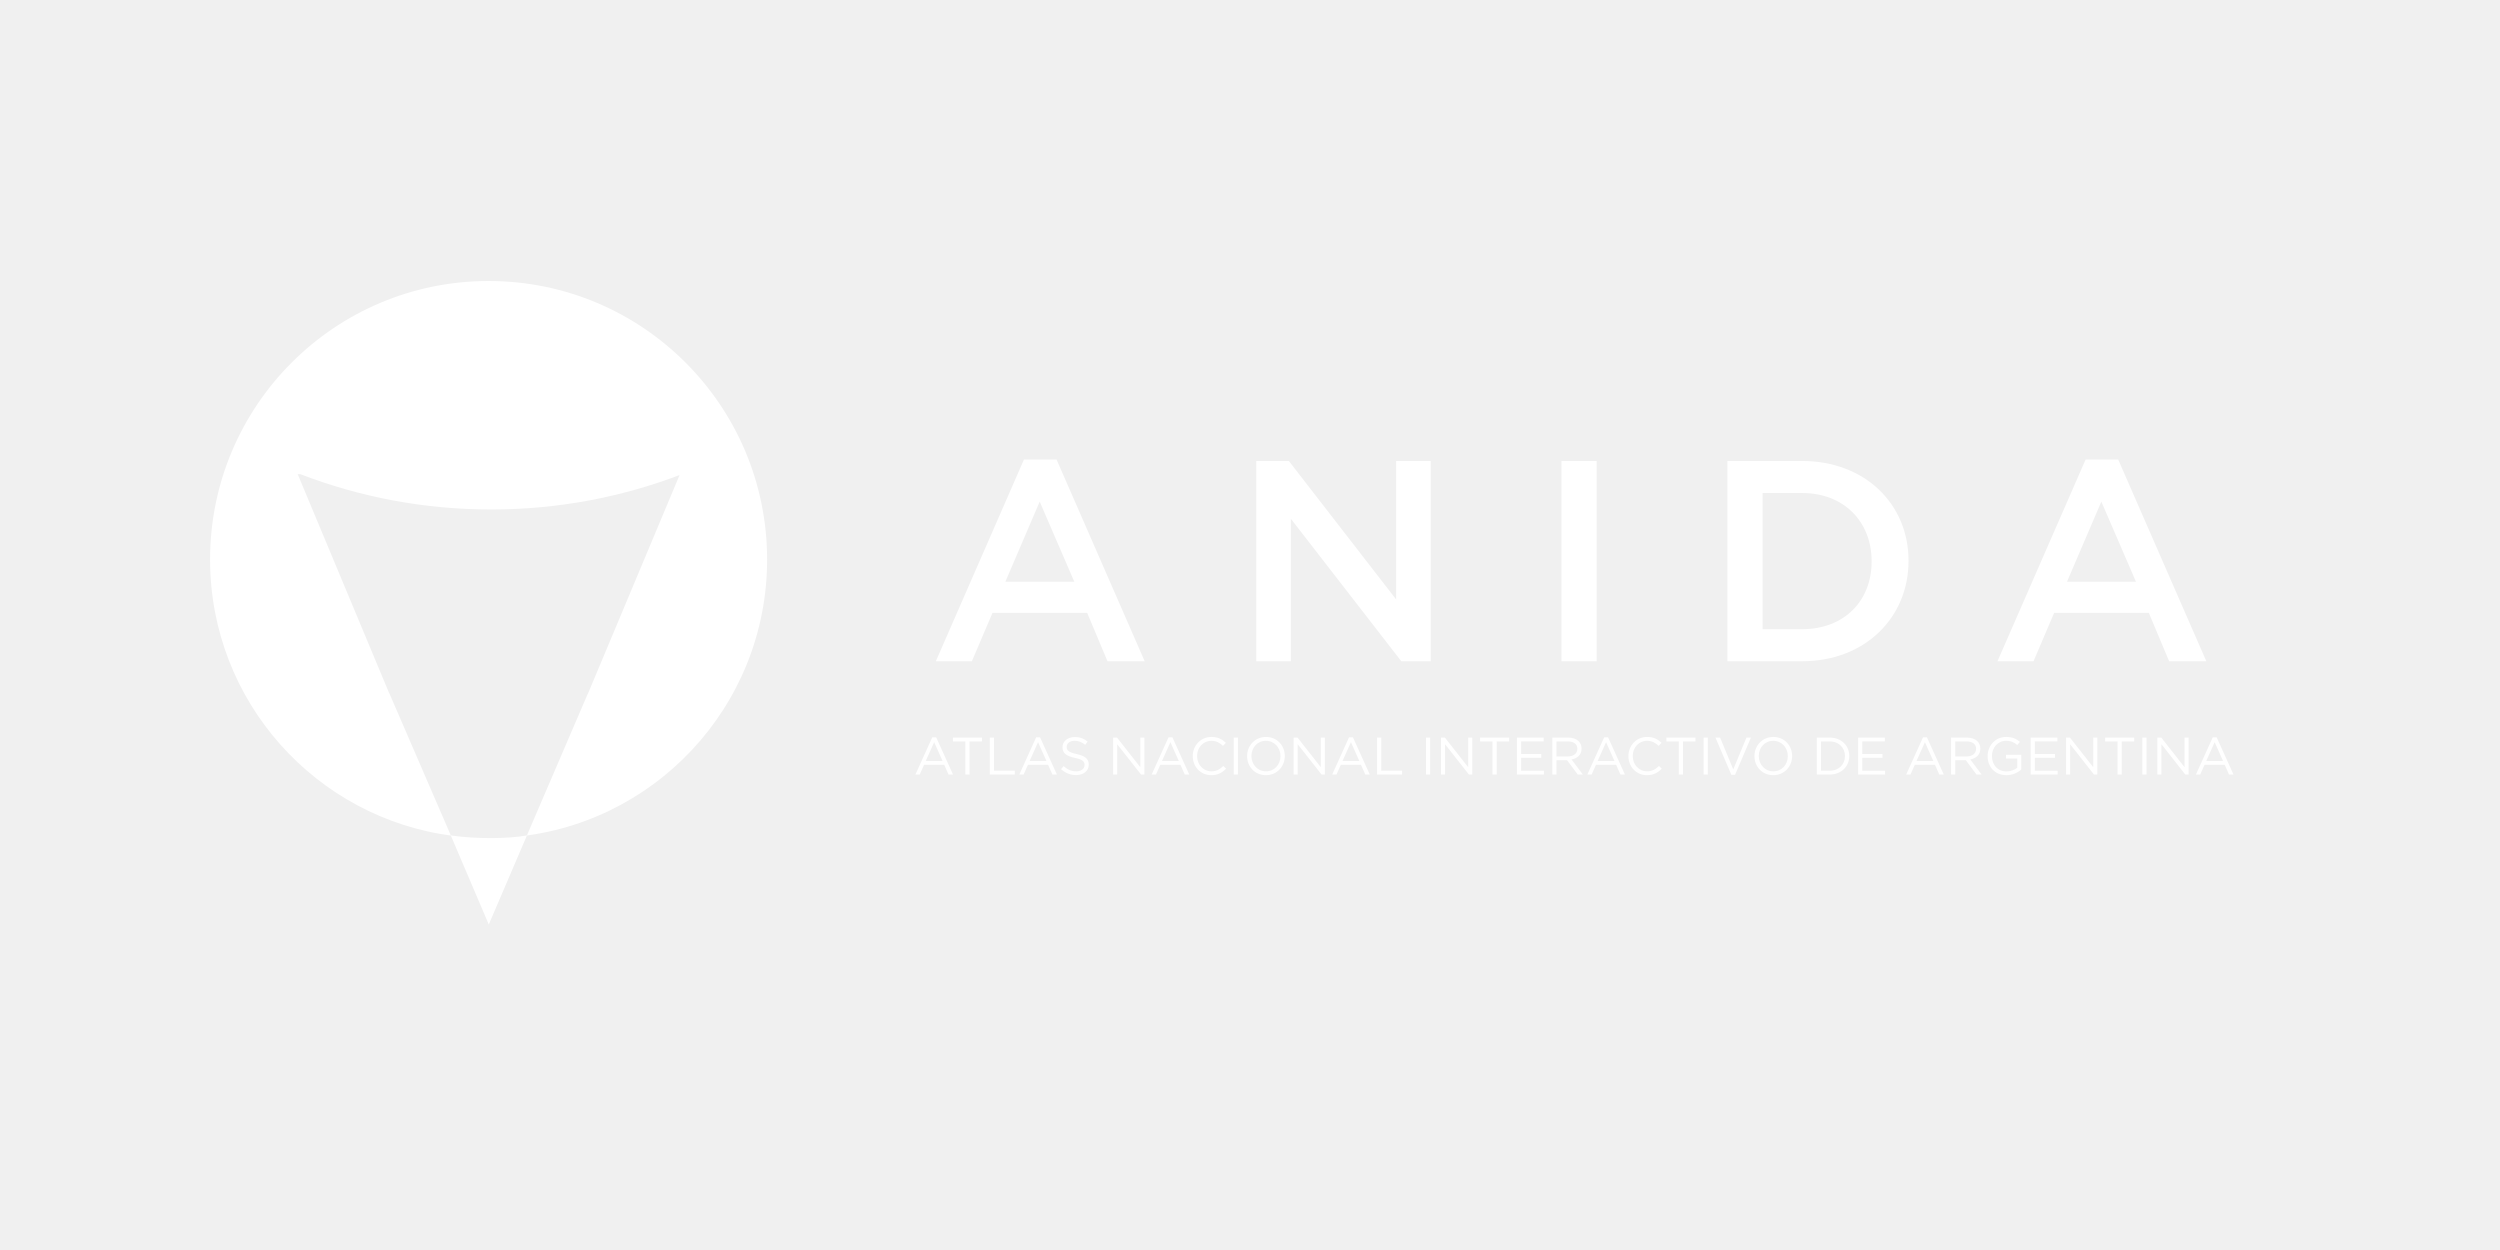
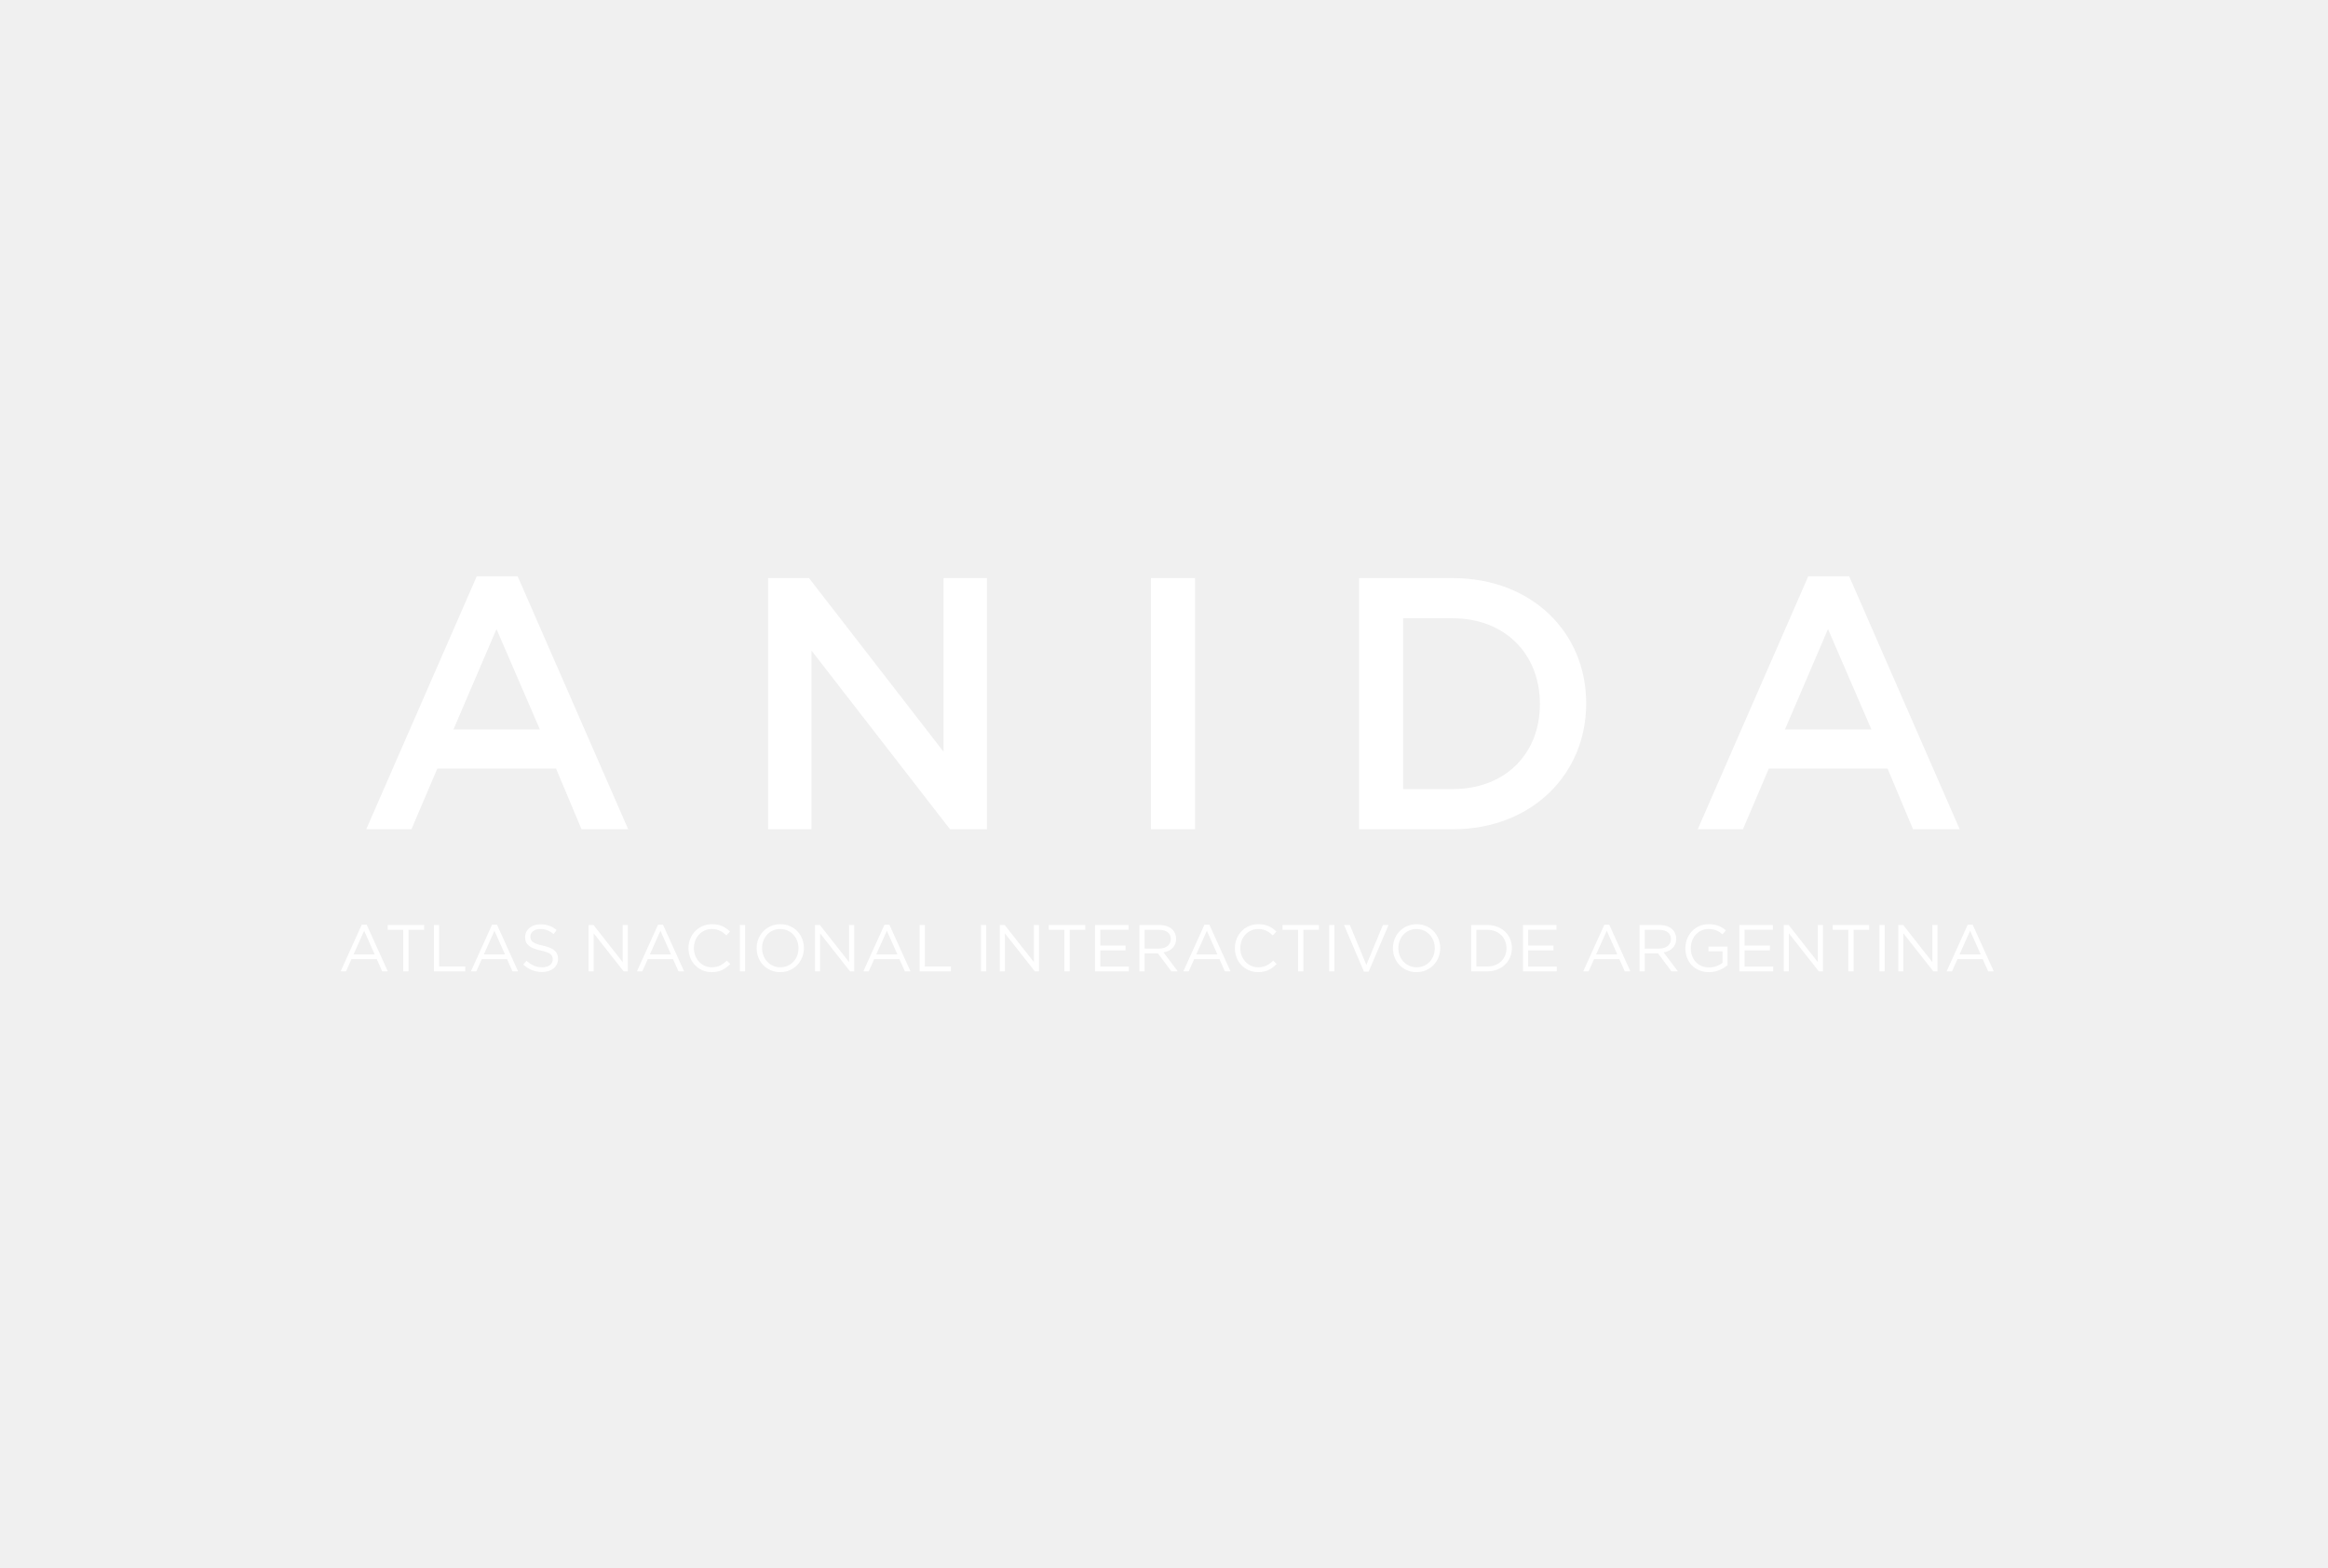
- <svg xmlns="http://www.w3.org/2000/svg" version="1.1" x="0px" y="0px" width="850.394px" height="425.197px" viewBox="0 0 850.394 425.197" enable-background="new 0 0 850.394 425.197" xml:space="preserve">
-   <g id="Capa_1" display="none">
+ <svg xmlns="http://www.w3.org/2000/svg" version="1.1" x="0px" y="0px" width="631.394px" height="425.197px" viewBox="0 0 631.394 425.197" enable-background="new 0 0 631.394 425.197" xml:space="preserve">
+   <g id="Capa_1">
</g>
  <g id="logo">
</g>
-   <g id="guias" display="none">
+   <g id="guias">
</g>
  <g id="pruebas">
</g>
-   <g id="pruebas_guias" display="none">
+   <g id="pruebas_guias">
</g>
  <g id="logo2">
</g>
-   <g id="guias2" display="none">
+   <g id="guias2">
</g>
  <g id="Capa_8">
</g>
  <g id="Capa_9">
</g>
  <g id="Variantes1">
</g>
-   <g id="variantes1_guia" display="none">
+   <g id="variantes1_guia">
</g>
  <g id="Variantes2">
</g>
  <g id="fondo">
</g>
  <g id="seleccion1">
</g>
-   <g id="seleccion2">
- </g>
  <g id="seleccion3">
</g>
  <g id="guias_1_" display="none">
</g>
  <g id="para_web">
-     <rect y="0.1" display="none" fill="#0893D2" width="850.394" height="425.197" />
-     <g>
-       <path fill="#FFFFFF" d="M179.246,284.18l-12.983,30.297l-12.925-30.297C161.96,285.424,172.682,285.35,179.246,284.18z" />
-       <g>
-         <path fill="#FFFFFF" d="M166.213,285.093c0.969,0,1.936-0.015,2.896-0.047C168.148,285.078,167.182,285.093,166.213,285.093z" />
-         <path fill="#FFFFFF" d="M156.877,284.637c-0.894-0.086-1.787-0.184-2.677-0.299C155.09,284.453,155.983,284.551,156.877,284.637z     " />
-         <path fill="#FFFFFF" d="M166.213,285.093c-0.936,0-1.865-0.015-2.796-0.04C164.348,285.078,165.277,285.093,166.213,285.093z" />
-         <path fill="#FFFFFF" d="M166.213,95.586c-52.329,0-94.754,42.424-94.754,94.756c0,48.245,36.059,88.07,82.695,93.992     c-0.264-0.052-0.523-0.107-0.807-0.168l-20.912-48.34h-0.04l-1.161-2.783l-0.068-0.156h0.004l-29.904-71.59h0.914     c20.141,7.749,42.012,12.009,64.885,12.009c22.573,0,44.175-4.147,64.099-11.71l-31.188,74.397h-0.043L179.24,284.16     c-0.191,0.039-0.361,0.076-0.541,0.117c-1.952,0.256-3.92,0.448-5.906,0.587c49.259-3.377,88.146-44.401,88.146-94.522     C260.939,138.01,218.543,95.586,166.213,95.586z" />
-         <path fill="#FFFFFF" d="M159.661,284.864c-0.651-0.042-1.3-0.093-1.946-0.155C158.361,284.771,159.01,284.822,159.661,284.864z" />
-         <path fill="#FFFFFF" d="M172.119,284.907c-0.746,0.052-1.494,0.087-2.244,0.111C170.625,284.994,171.373,284.951,172.119,284.907     z" />
-         <path fill="#FFFFFF" d="M162.564,285.019c-0.654-0.024-1.307-0.052-1.959-0.091C161.258,284.967,161.91,284.994,162.564,285.019z     " />
+     <rect x="-219" y="0.1" display="none" fill="#0893D2" width="850.394" height="425.197" />
+     <g display="none">
+       <g display="inline">
+         <path fill="#FFFFFF" d="M-52.787,95.586c-52.329,0-94.754,42.424-94.754,94.756c0,48.245,36.059,88.07,82.695,93.992     c-0.264-0.052-0.523-0.107-0.807-0.168l-20.912-48.34h-0.04l-1.161-2.783l-0.068-0.156h0.004l-29.904-71.59h0.914     c20.141,7.749,42.012,12.009,64.885,12.009c22.572,0,44.175-4.147,64.099-11.71l-31.188,74.397h-0.043L-39.76,284.16     c-0.191,0.039-0.361,0.076-0.541,0.117c-1.952,0.256-3.92,0.448-5.906,0.587c49.259-3.377,88.146-44.401,88.146-94.522     C41.939,138.01-0.457,95.586-52.787,95.586z" />
      </g>
    </g>
    <g>
      <g>
-         <path fill="#FFFFFF" d="M317.119,250.806h1.329l5.729,12.661h-1.526l-1.473-3.322h-6.843l-1.49,3.322h-1.455L317.119,250.806z      M320.621,258.869l-2.855-6.411l-2.874,6.411H320.621z" />
-         <path fill="#FFFFFF" d="M328.366,252.206h-4.221v-1.311h9.878v1.311h-4.221v11.261h-1.437V252.206z" />
-         <path fill="#FFFFFF" d="M336.686,250.896h1.419v11.26h7.075v1.312h-8.494V250.896z" />
-         <path fill="#FFFFFF" d="M352.457,250.806h1.329l5.729,12.661h-1.526l-1.473-3.322h-6.843l-1.49,3.322h-1.455L352.457,250.806z      M355.959,258.869l-2.855-6.411l-2.874,6.411H355.959z" />
-         <path fill="#FFFFFF" d="M360.921,261.635l0.88-1.041c1.311,1.185,2.568,1.777,4.311,1.777c1.688,0,2.802-0.897,2.802-2.137     v-0.036c0-1.167-0.629-1.832-3.27-2.389c-2.891-0.629-4.22-1.563-4.22-3.628v-0.036c0-1.976,1.742-3.43,4.13-3.43     c1.832,0,3.144,0.521,4.419,1.544l-0.826,1.096c-1.168-0.952-2.335-1.365-3.628-1.365c-1.635,0-2.677,0.898-2.677,2.03v0.035     c0,1.186,0.647,1.851,3.413,2.442c2.802,0.611,4.095,1.635,4.095,3.557v0.036c0,2.154-1.796,3.556-4.293,3.556     C364.063,263.646,362.43,262.981,360.921,261.635z" />
-         <path fill="#FFFFFF" d="M378.634,250.896h1.329l7.92,10.075v-10.075h1.383v12.571h-1.132l-8.117-10.309v10.309h-1.383V250.896z" />
-         <path fill="#FFFFFF" d="M397.479,250.806h1.329l5.729,12.661h-1.526l-1.473-3.322h-6.843l-1.49,3.322h-1.455L397.479,250.806z      M400.98,258.869l-2.855-6.411l-2.874,6.411H400.98z" />
-         <path fill="#FFFFFF" d="M405.727,257.217v-0.036c0-3.556,2.657-6.501,6.357-6.501c2.28,0,3.646,0.808,4.902,1.993l-0.97,1.042     c-1.06-1.006-2.244-1.725-3.951-1.725c-2.783,0-4.866,2.264-4.866,5.154v0.036c0,2.91,2.101,5.19,4.866,5.19     c1.725,0,2.856-0.664,4.06-1.813l0.934,0.916c-1.311,1.329-2.748,2.209-5.028,2.209     C408.402,263.683,405.727,260.827,405.727,257.217z" />
-         <path fill="#FFFFFF" d="M419.666,250.896h1.419v12.571h-1.419V250.896z" />
-         <path fill="#FFFFFF" d="M424.212,257.217v-0.036c0-3.466,2.604-6.501,6.429-6.501c3.826,0,6.394,2.999,6.394,6.465v0.036     c0,3.467-2.604,6.502-6.429,6.502C426.779,263.683,424.212,260.683,424.212,257.217z M435.562,257.217v-0.036     c0-2.855-2.083-5.19-4.956-5.19c-2.874,0-4.921,2.299-4.921,5.154v0.036c0,2.855,2.083,5.19,4.956,5.19     C433.515,262.371,435.562,260.072,435.562,257.217z" />
-         <path fill="#FFFFFF" d="M440.039,250.896h1.329l7.92,10.075v-10.075h1.383v12.571h-1.132l-8.117-10.309v10.309h-1.383V250.896z" />
-         <path fill="#FFFFFF" d="M458.884,250.806h1.329l5.729,12.661h-1.526l-1.473-3.322H456.1l-1.49,3.322h-1.455L458.884,250.806z      M462.386,258.869l-2.855-6.411l-2.874,6.411H462.386z" />
-         <path fill="#FFFFFF" d="M468.425,250.896h1.419v11.26h7.075v1.312h-8.494V250.896z" />
-         <path fill="#FFFFFF" d="M485.06,250.896h1.419v12.571h-1.419V250.896z" />
-         <path fill="#FFFFFF" d="M490.162,250.896h1.329l7.92,10.075v-10.075h1.383v12.571h-1.132l-8.117-10.309v10.309h-1.383V250.896z" />
-         <path fill="#FFFFFF" d="M507.677,252.206h-4.221v-1.311h9.878v1.311h-4.221v11.261h-1.437V252.206z" />
-         <path fill="#FFFFFF" d="M515.996,250.896h9.087v1.293h-7.668v4.292h6.86v1.293h-6.86v4.4h7.758v1.293h-9.177V250.896z" />
-         <path fill="#FFFFFF" d="M528.033,250.896h5.405c1.545,0,2.784,0.467,3.574,1.257c0.61,0.61,0.97,1.49,0.97,2.479v0.036     c0,2.083-1.437,3.304-3.412,3.663l3.861,5.137h-1.742l-3.646-4.885h-3.592v4.885h-1.419V250.896z M533.313,257.307     c1.886,0,3.232-0.97,3.232-2.586v-0.036c0-1.545-1.186-2.479-3.215-2.479h-3.879v5.101H533.313z" />
-         <path fill="#FFFFFF" d="M545.674,250.806h1.329l5.729,12.661h-1.526l-1.473-3.322h-6.843l-1.49,3.322h-1.455L545.674,250.806z      M549.176,258.869l-2.855-6.411l-2.874,6.411H549.176z" />
-         <path fill="#FFFFFF" d="M553.922,257.217v-0.036c0-3.556,2.657-6.501,6.357-6.501c2.28,0,3.646,0.808,4.902,1.993l-0.97,1.042     c-1.06-1.006-2.244-1.725-3.951-1.725c-2.783,0-4.866,2.264-4.866,5.154v0.036c0,2.91,2.101,5.19,4.866,5.19     c1.725,0,2.856-0.664,4.06-1.813l0.934,0.916c-1.311,1.329-2.748,2.209-5.028,2.209     C556.598,263.683,553.922,260.827,553.922,257.217z" />
-         <path fill="#FFFFFF" d="M571.06,252.206h-4.221v-1.311h9.878v1.311h-4.221v11.261h-1.437V252.206z" />
-         <path fill="#FFFFFF" d="M579.503,250.896h1.419v12.571h-1.419V250.896z" />
-         <path fill="#FFFFFF" d="M583.528,250.896h1.581l4.472,10.829l4.49-10.829h1.526l-5.406,12.661h-1.257L583.528,250.896z" />
-         <path fill="#FFFFFF" d="M596.787,257.217v-0.036c0-3.466,2.604-6.501,6.429-6.501c3.826,0,6.394,2.999,6.394,6.465v0.036     c0,3.467-2.604,6.502-6.429,6.502C599.354,263.683,596.787,260.683,596.787,257.217z M608.137,257.217v-0.036     c0-2.855-2.083-5.19-4.956-5.19c-2.874,0-4.921,2.299-4.921,5.154v0.036c0,2.855,2.083,5.19,4.956,5.19     C606.09,262.371,608.137,260.072,608.137,257.217z" />
-         <path fill="#FFFFFF" d="M618.004,250.896h4.364c3.951,0,6.681,2.712,6.681,6.249v0.036c0,3.538-2.729,6.286-6.681,6.286h-4.364     V250.896z M622.368,262.155c3.179,0,5.208-2.154,5.208-4.938v-0.036c0-2.783-2.029-4.975-5.208-4.975h-2.945v9.949H622.368z" />
-         <path fill="#FFFFFF" d="M632.053,250.896h9.087v1.293h-7.668v4.292h6.86v1.293h-6.86v4.4h7.758v1.293h-9.177V250.896z" />
-         <path fill="#FFFFFF" d="M654.131,250.806h1.329l5.729,12.661h-1.526l-1.473-3.322h-6.843l-1.49,3.322h-1.455L654.131,250.806z      M657.633,258.869l-2.855-6.411l-2.874,6.411H657.633z" />
-         <path fill="#FFFFFF" d="M663.672,250.896h5.405c1.545,0,2.784,0.467,3.574,1.257c0.61,0.61,0.97,1.49,0.97,2.479v0.036     c0,2.083-1.437,3.304-3.412,3.663l3.861,5.137h-1.742l-3.646-4.885h-3.592v4.885h-1.419V250.896z M668.952,257.307     c1.886,0,3.232-0.97,3.232-2.586v-0.036c0-1.545-1.186-2.479-3.215-2.479h-3.879v5.101H668.952z" />
-         <path fill="#FFFFFF" d="M676.104,257.217v-0.036c0-3.448,2.532-6.501,6.304-6.501c2.119,0,3.43,0.61,4.688,1.67l-0.916,1.078     c-0.97-0.845-2.048-1.438-3.825-1.438c-2.784,0-4.777,2.354-4.777,5.154v0.036c0,3,1.921,5.227,4.975,5.227     c1.437,0,2.766-0.557,3.628-1.257v-3.125h-3.825v-1.275h5.189v5.011c-1.167,1.042-2.927,1.922-5.046,1.922     C678.546,263.683,676.104,260.809,676.104,257.217z" />
-         <path fill="#FFFFFF" d="M690.745,250.896h9.087v1.293h-7.668v4.292h6.86v1.293h-6.86v4.4h7.758v1.293h-9.177V250.896z" />
-         <path fill="#FFFFFF" d="M702.782,250.896h1.329l7.92,10.075v-10.075h1.383v12.571h-1.132l-8.117-10.309v10.309h-1.383V250.896z" />
-         <path fill="#FFFFFF" d="M720.297,252.206h-4.221v-1.311h9.878v1.311h-4.221v11.261h-1.437V252.206z" />
-         <path fill="#FFFFFF" d="M728.741,250.896h1.419v12.571h-1.419V250.896z" />
-         <path fill="#FFFFFF" d="M733.844,250.896h1.329l7.92,10.075v-10.075h1.383v12.571h-1.132l-8.117-10.309v10.309h-1.383V250.896z" />
-         <path fill="#FFFFFF" d="M752.688,250.806h1.329l5.729,12.661h-1.526l-1.473-3.322h-6.843l-1.49,3.322h-1.455L752.688,250.806z      M756.19,258.869l-2.855-6.411l-2.874,6.411H756.19z" />
+         <path fill="#FFFFFF" d="M98.119,250.806h1.328l5.729,12.661h-1.526l-1.473-3.322h-6.842l-1.491,3.322H92.39L98.119,250.806z      M101.621,258.869l-2.855-6.41l-2.874,6.41H101.621z" />
+         <path fill="#FFFFFF" d="M109.366,252.206h-4.221v-1.311h9.878v1.311h-4.221v11.261h-1.437V252.206z" />
+         <path fill="#FFFFFF" d="M117.686,250.896h1.418v11.26h7.076v1.312h-8.494V250.896z" />
+         <path fill="#FFFFFF" d="M133.457,250.806h1.328l5.729,12.661h-1.525l-1.473-3.322h-6.843l-1.491,3.322h-1.454L133.457,250.806z      M136.959,258.869l-2.855-6.41l-2.874,6.41H136.959z" />
+         <path fill="#FFFFFF" d="M141.92,261.635l0.881-1.041c1.311,1.185,2.568,1.777,4.311,1.777c1.688,0,2.802-0.897,2.802-2.137     v-0.036c0-1.167-0.63-1.832-3.27-2.389c-2.892-0.629-4.22-1.563-4.22-3.628v-0.036c0-1.976,1.742-3.43,4.129-3.43     c1.832,0,3.145,0.521,4.42,1.544l-0.826,1.096c-1.168-0.952-2.335-1.365-3.629-1.365c-1.634,0-2.676,0.898-2.676,2.03v0.035     c0,1.186,0.647,1.851,3.412,2.442c2.803,0.611,4.096,1.635,4.096,3.557v0.036c0,2.154-1.797,3.556-4.293,3.556     C145.063,263.646,143.43,262.981,141.92,261.635z" />
+         <path fill="#FFFFFF" d="M159.633,250.896h1.33l7.92,10.075v-10.075h1.383v12.571h-1.133l-8.116-10.309v10.309h-1.384V250.896z" />
+         <path fill="#FFFFFF" d="M178.479,250.806h1.329l5.728,12.661h-1.525l-1.473-3.322h-6.843l-1.491,3.322h-1.453L178.479,250.806z      M181.98,258.869l-2.855-6.41l-2.873,6.41H181.98z" />
+         <path fill="#FFFFFF" d="M186.727,257.217v-0.036c0-3.556,2.657-6.501,6.357-6.501c2.279,0,3.646,0.808,4.902,1.993l-0.97,1.042     c-1.06-1.006-2.244-1.725-3.951-1.725c-2.783,0-4.866,2.264-4.866,5.154v0.036c0,2.91,2.101,5.19,4.866,5.19     c1.725,0,2.856-0.664,4.06-1.813l0.934,0.916c-1.311,1.329-2.748,2.209-5.028,2.209     C189.402,263.683,186.727,260.827,186.727,257.217z" />
+         <path fill="#FFFFFF" d="M200.666,250.896h1.42v12.571h-1.42V250.896z" />
+         <path fill="#FFFFFF" d="M205.212,257.217v-0.036c0-3.466,2.603-6.501,6.429-6.501s6.394,2.999,6.394,6.465v0.036     c0,3.467-2.604,6.502-6.429,6.502C207.779,263.683,205.212,260.683,205.212,257.217z M216.562,257.217v-0.036     c0-2.855-2.083-5.19-4.956-5.19c-2.875,0-4.921,2.299-4.921,5.154v0.036c0,2.855,2.083,5.19,4.956,5.19     S216.562,260.072,216.562,257.217z" />
+         <path fill="#FFFFFF" d="M221.039,250.896h1.328l7.92,10.075v-10.075h1.384v12.571h-1.132l-8.117-10.309v10.309h-1.383V250.896z" />
+         <path fill="#FFFFFF" d="M239.884,250.806h1.329l5.729,12.661h-1.525l-1.474-3.322H237.1l-1.49,3.322h-1.455L239.884,250.806z      M243.385,258.869l-2.854-6.41l-2.874,6.41H243.385z" />
+         <path fill="#FFFFFF" d="M249.425,250.896h1.419v11.26h7.075v1.312h-8.494V250.896z" />
+         <path fill="#FFFFFF" d="M266.059,250.896h1.42v12.571h-1.42V250.896z" />
+         <path fill="#FFFFFF" d="M271.162,250.896h1.329l7.92,10.075v-10.075h1.382v12.571h-1.131l-8.117-10.309v10.309h-1.383V250.896z" />
+         <path fill="#FFFFFF" d="M288.677,252.206h-4.221v-1.311h9.878v1.311h-4.221v11.261h-1.437V252.206z" />
+         <path fill="#FFFFFF" d="M296.996,250.896h9.088v1.293h-7.668v4.292h6.859v1.293h-6.859v4.4h7.757v1.293h-9.177V250.896z" />
+         <path fill="#FFFFFF" d="M309.033,250.896h5.404c1.545,0,2.785,0.467,3.575,1.257c0.61,0.61,0.97,1.49,0.97,2.479v0.037     c0,2.082-1.438,3.303-3.412,3.662l3.861,5.137h-1.742l-3.646-4.885h-3.593v4.885h-1.418V250.896z M314.313,257.307     c1.886,0,3.231-0.97,3.231-2.586v-0.036c0-1.545-1.186-2.479-3.214-2.479h-3.88v5.101H314.313z" />
+         <path fill="#FFFFFF" d="M326.674,250.806h1.329l5.728,12.661h-1.525l-1.473-3.322h-6.843l-1.491,3.322h-1.455L326.674,250.806z      M330.176,258.869l-2.855-6.41l-2.874,6.41H330.176z" />
+         <path fill="#FFFFFF" d="M334.922,257.217v-0.036c0-3.556,2.657-6.501,6.357-6.501c2.281,0,3.646,0.808,4.902,1.993l-0.97,1.042     c-1.06-1.006-2.244-1.725-3.951-1.725c-2.783,0-4.866,2.264-4.866,5.154v0.036c0,2.91,2.101,5.19,4.866,5.19     c1.725,0,2.856-0.664,4.06-1.813l0.934,0.916c-1.311,1.329-2.748,2.209-5.028,2.209     C337.598,263.683,334.922,260.827,334.922,257.217z" />
+         <path fill="#FFFFFF" d="M352.059,252.206h-4.22v-1.311h9.878v1.311h-4.221v11.261h-1.438V252.206z" />
+         <path fill="#FFFFFF" d="M360.503,250.896h1.419v12.571h-1.419V250.896z" />
+         <path fill="#FFFFFF" d="M364.527,250.896h1.582l4.471,10.829l4.49-10.829h1.527l-5.406,12.661h-1.258L364.527,250.896z" />
+         <path fill="#FFFFFF" d="M377.787,257.217v-0.036c0-3.466,2.604-6.501,6.429-6.501c3.827,0,6.394,2.999,6.394,6.465v0.036     c0,3.467-2.604,6.502-6.429,6.502C380.354,263.683,377.787,260.683,377.787,257.217z M389.137,257.217v-0.036     c0-2.855-2.084-5.19-4.956-5.19c-2.874,0-4.921,2.299-4.921,5.154v0.036c0,2.855,2.082,5.19,4.956,5.19     S389.137,260.072,389.137,257.217z" />
+         <path fill="#FFFFFF" d="M399.004,250.896h4.363c3.951,0,6.682,2.712,6.682,6.249v0.036c0,3.538-2.73,6.286-6.682,6.286h-4.363     V250.896z M403.367,262.155c3.18,0,5.209-2.153,5.209-4.938v-0.036c0-2.783-2.029-4.975-5.209-4.975h-2.944v9.949H403.367z" />
+         <path fill="#FFFFFF" d="M413.053,250.896h9.086v1.293h-7.667v4.292h6.86v1.293h-6.86v4.4h7.758v1.293h-9.177V250.896z" />
+         <path fill="#FFFFFF" d="M435.131,250.806h1.329l5.729,12.661h-1.526l-1.473-3.322h-6.844l-1.49,3.322h-1.454L435.131,250.806z      M438.633,258.869l-2.855-6.41l-2.875,6.41H438.633z" />
+         <path fill="#FFFFFF" d="M444.672,250.896h5.404c1.546,0,2.785,0.467,3.574,1.257c0.611,0.61,0.971,1.49,0.971,2.479v0.037     c0,2.082-1.437,3.303-3.412,3.662l3.861,5.137h-1.742l-3.646-4.885h-3.591v4.885h-1.419V250.896z M449.951,257.307     c1.887,0,3.233-0.97,3.233-2.586v-0.036c0-1.545-1.185-2.479-3.216-2.479h-3.878v5.101H449.951z" />
+         <path fill="#FFFFFF" d="M457.104,257.217v-0.036c0-3.448,2.532-6.501,6.304-6.501c2.119,0,3.429,0.61,4.687,1.67l-0.916,1.078     c-0.969-0.844-2.047-1.438-3.824-1.438c-2.784,0-4.777,2.354-4.777,5.154v0.036c0,3,1.92,5.227,4.975,5.227     c1.436,0,2.766-0.557,3.627-1.257v-3.125h-3.824v-1.275h5.189v5.011c-1.166,1.042-2.928,1.922-5.047,1.922     C459.545,263.683,457.104,260.809,457.104,257.217z" />
+         <path fill="#FFFFFF" d="M471.744,250.896h9.088v1.293h-7.668v4.292h6.859v1.293h-6.859v4.4h7.758v1.293h-9.178V250.896z" />
+         <path fill="#FFFFFF" d="M483.782,250.896h1.329l7.92,10.075v-10.075h1.383v12.571h-1.132l-8.116-10.309v10.309h-1.384V250.896z" />
+         <path fill="#FFFFFF" d="M501.297,252.206h-4.221v-1.311h9.878v1.311h-4.221v11.261h-1.437V252.206z" />
+         <path fill="#FFFFFF" d="M509.74,250.896h1.42v12.571h-1.42V250.896z" />
+         <path fill="#FFFFFF" d="M514.844,250.896h1.329l7.92,10.075v-10.075h1.382v12.571h-1.131l-8.117-10.309v10.309h-1.383V250.896z" />
+         <path fill="#FFFFFF" d="M533.688,250.806h1.329l5.729,12.661h-1.526l-1.473-3.322h-6.843l-1.49,3.322h-1.455L533.688,250.806z      M537.19,258.869l-2.854-6.41l-2.875,6.41H537.19z" />
      </g>
      <g>
-         <path fill="#FFFFFF" d="M348.305,156.318h11.095l29.975,68.611h-12.652l-6.909-16.447H337.6l-7.008,16.447H318.33     L348.305,156.318z M365.433,197.875l-11.775-27.25l-11.679,27.25H365.433z" />
-         <path fill="#FFFFFF" d="M427.32,156.806h11.095l36.495,47.103v-47.103h11.775v68.124h-10.023l-37.566-48.466v48.466H427.32     V156.806z" />
-         <path fill="#FFFFFF" d="M531.153,156.806h11.97v68.124h-11.97V156.806z" />
-         <path fill="#FFFFFF" d="M587.593,156.806h25.4c21.411,0,36.203,14.695,36.203,33.867v0.194c0,19.173-14.792,34.063-36.203,34.063     h-25.4V156.806z M612.993,214.029c14.307,0,23.649-9.634,23.649-22.967v-0.195c0-13.333-9.343-23.162-23.649-23.162h-13.43     v46.324H612.993z" />
-         <path fill="#FFFFFF" d="M709.432,156.318h11.095l29.975,68.611h-12.652l-6.909-16.447h-32.213l-7.008,16.447h-12.262     L709.432,156.318z M726.56,197.875l-11.775-27.25l-11.679,27.25H726.56z" />
+         <path fill="#FFFFFF" d="M129.305,156.318h11.094l29.977,68.611h-12.654l-6.908-16.447H118.6l-7.008,16.447H99.33L129.305,156.318     z M146.433,197.875l-11.775-27.25l-11.679,27.25H146.433z" />
+         <path fill="#FFFFFF" d="M208.32,156.806h11.096l36.494,47.103v-47.103h11.775v68.124h-10.023l-37.566-48.466v48.466H208.32     V156.806z" />
+         <path fill="#FFFFFF" d="M312.153,156.806h11.97v68.124h-11.97V156.806z" />
+         <path fill="#FFFFFF" d="M368.593,156.806h25.401c21.41,0,36.201,14.696,36.201,33.867v0.194     c0,19.173-14.791,34.063-36.201,34.063h-25.401V156.806z M393.994,214.029c14.306,0,23.648-9.634,23.648-22.967v-0.195     c0-13.333-9.343-23.162-23.648-23.162h-13.432v46.324H393.994z" />
+         <path fill="#FFFFFF" d="M490.432,156.318h11.095l29.976,68.611h-12.653l-6.909-16.447h-32.213l-7.008,16.447h-12.262     L490.432,156.318z M507.561,197.875l-11.777-27.25l-11.678,27.25H507.561z" />
      </g>
    </g>
  </g>
+   <g id="seleccion2">
+ </g>
+   <g id="arge">
+ </g>
+   <g id="Capa_20">
+ </g>
+   <g id="Capa_21">
+ </g>
</svg>
